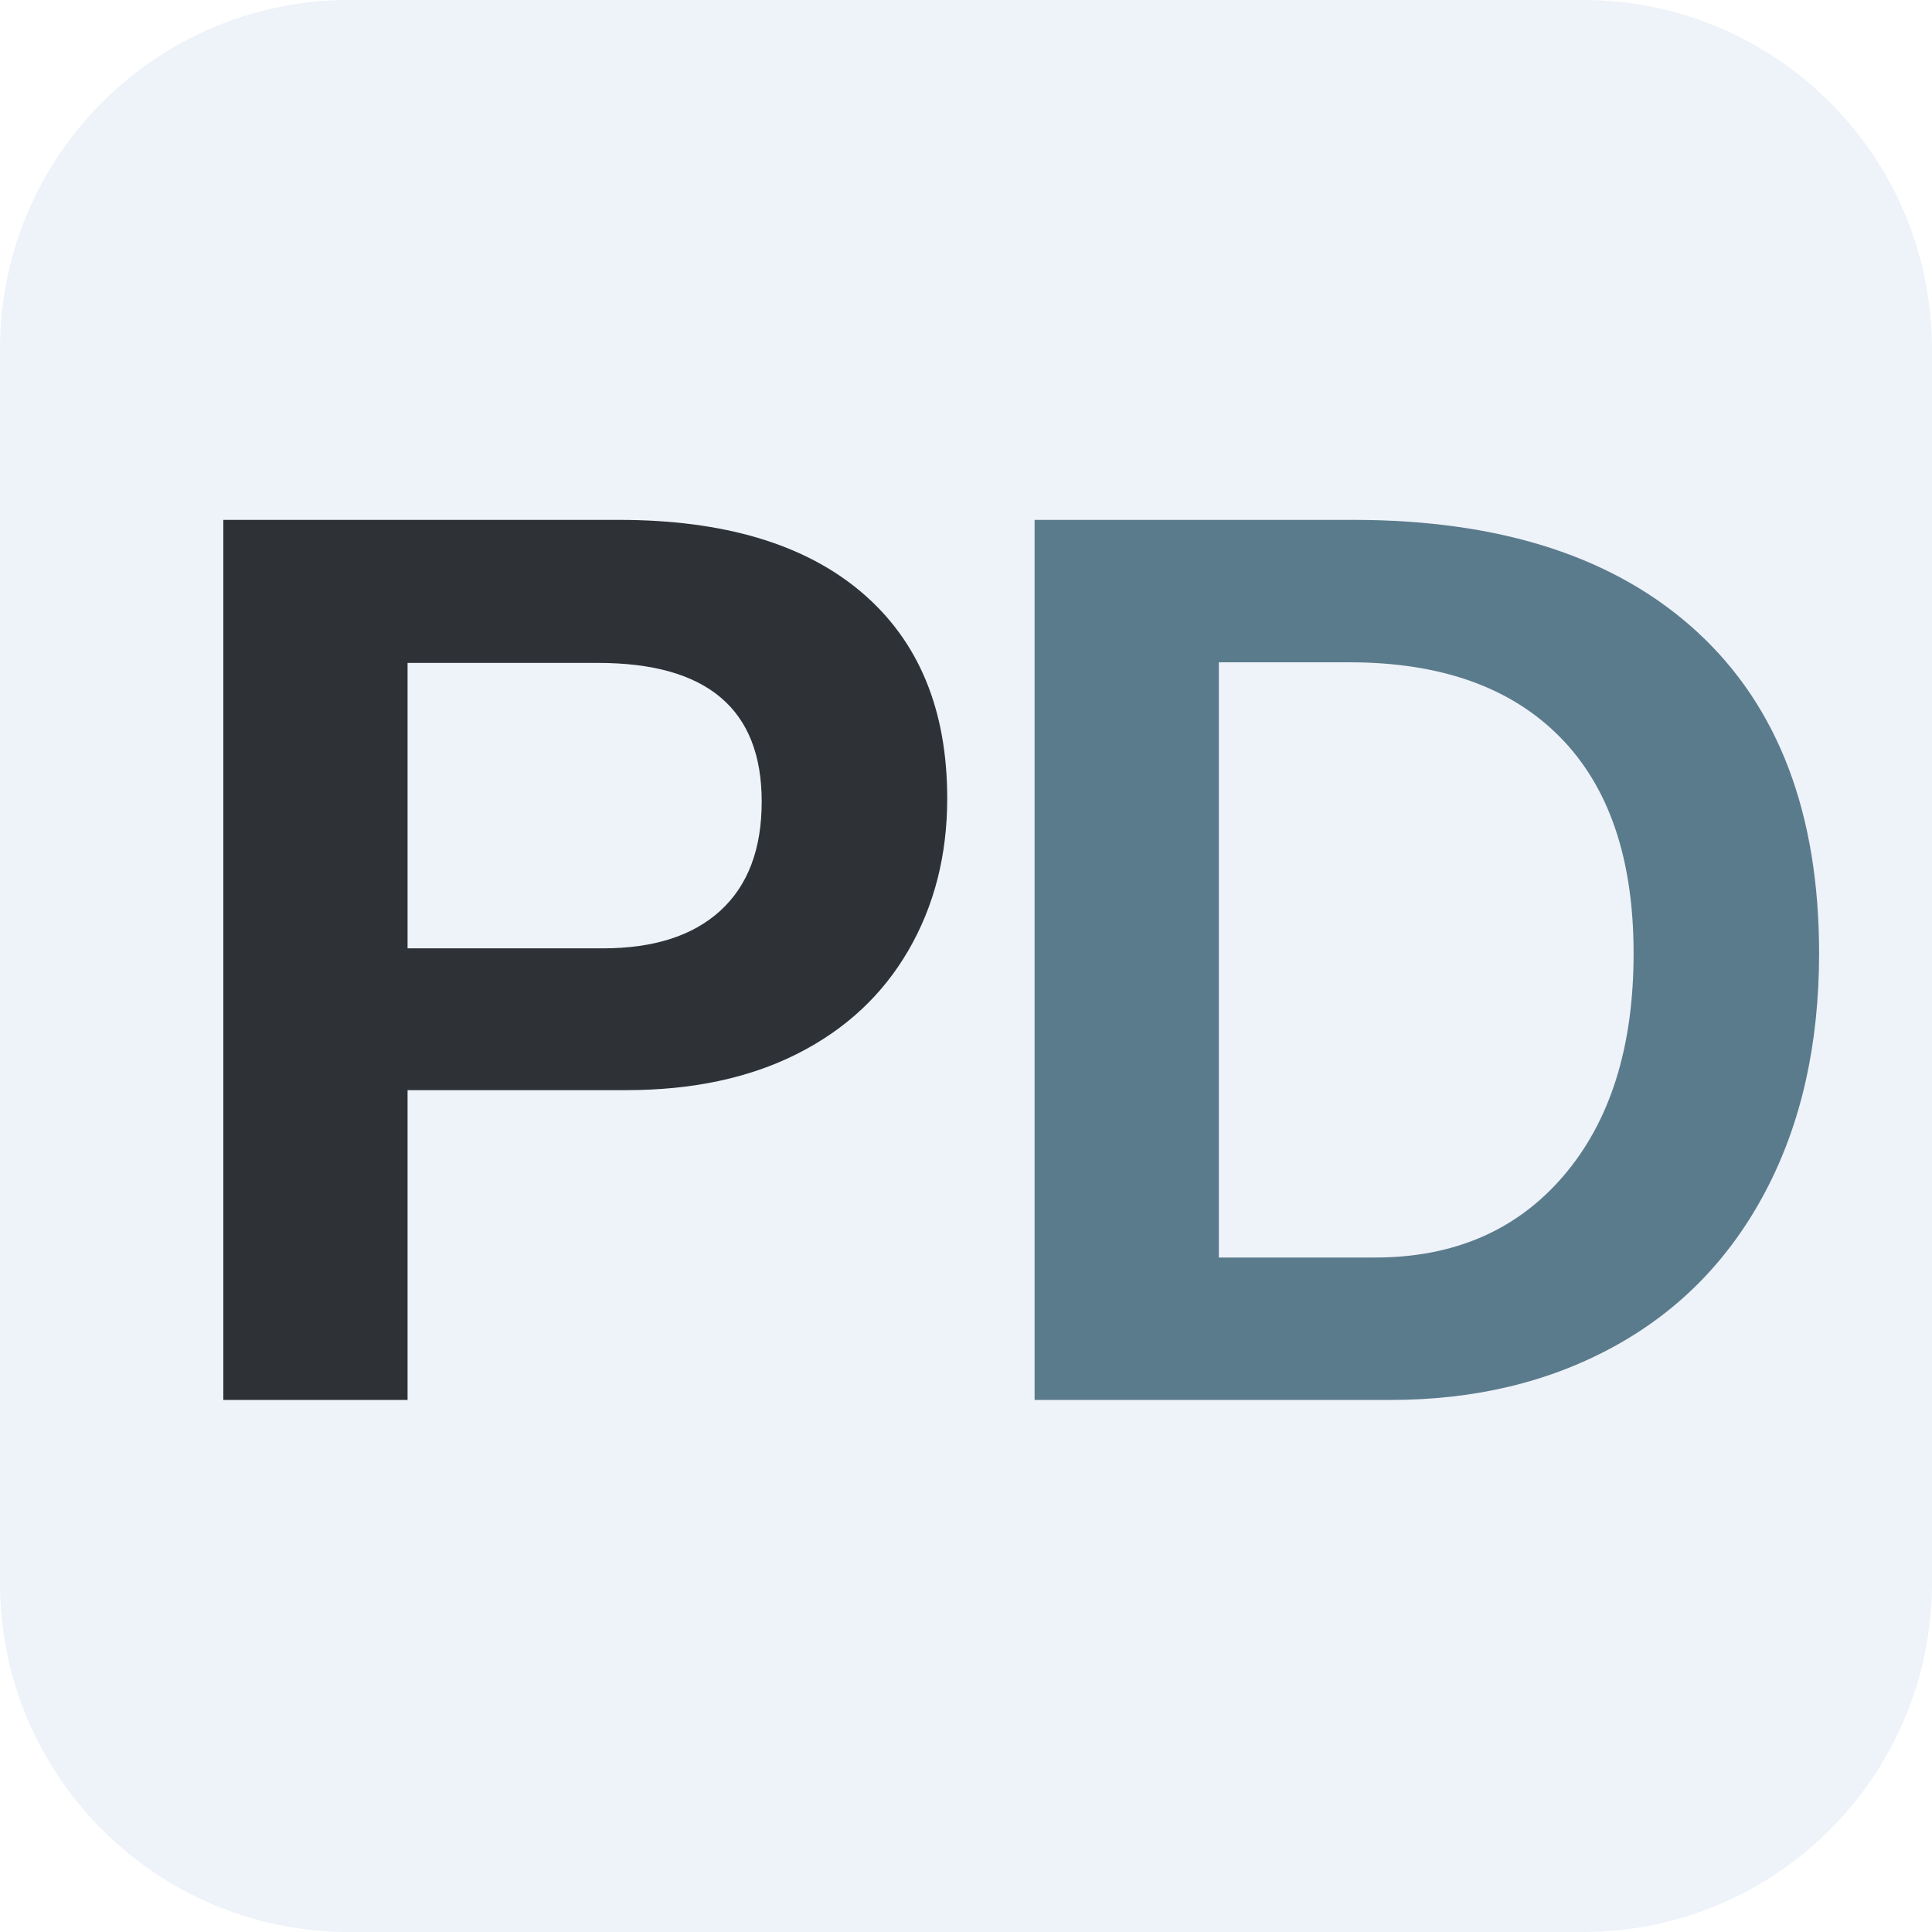
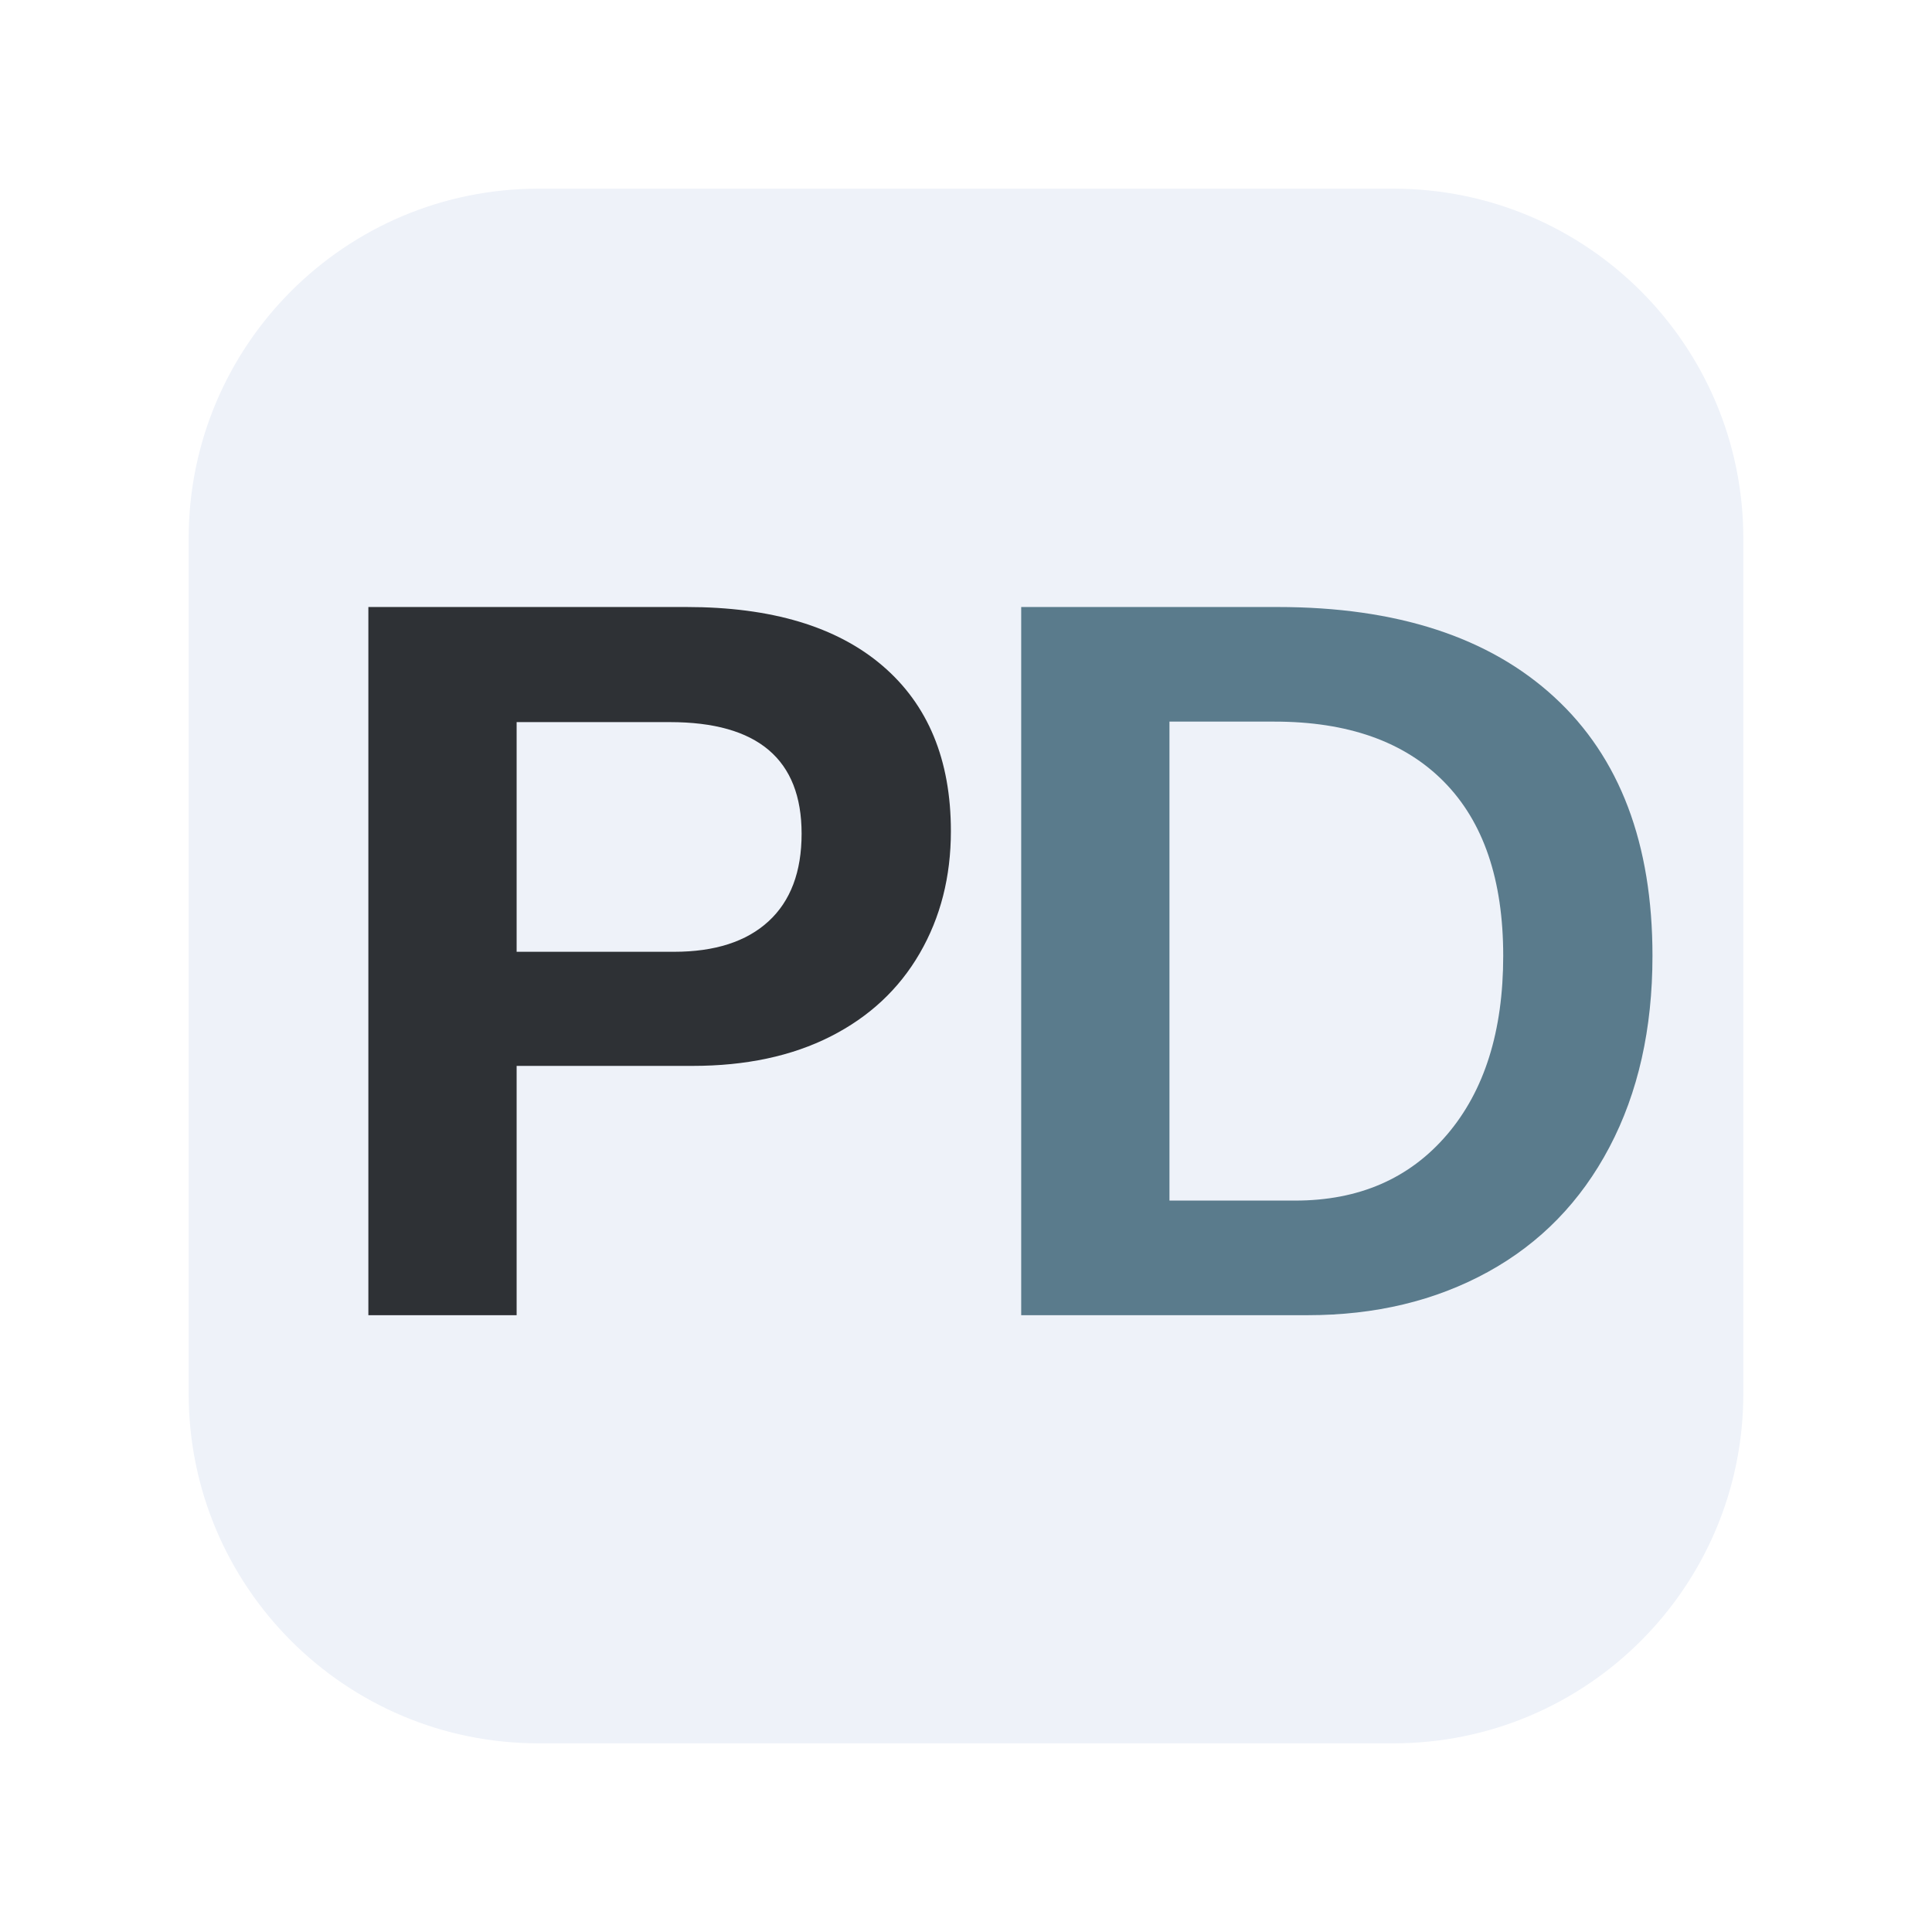
<svg xmlns="http://www.w3.org/2000/svg" viewBox="0 0 1024 1024" width="1024" height="1024">
  <defs>
    <clipPath id="squircle">
-       <rect x="0" y="0" width="1024" height="1024" rx="185" ry="185" />
+       <rect x="100" y="100" width="824" height="824" rx="185.4" ry="185.4" />
    </clipPath>
  </defs>
  <g clip-path="url(#squircle)">
-     <rect x="0" y="0" width="1024" height="1024" fill="#eef2f9" />
-     <g font-family="Arial Black, Arial, Helvetica, sans-serif" font-weight="900" font-size="678">
+     <rect x="100" y="100" width="824" height="824" fill="#eef2f9" />
+     <g transform="translate(100,100) scale(0.8046875)" font-family="Arial Black, Arial, Helvetica, sans-serif" font-weight="900" font-size="678">
      <text x="73" y="742" fill="#2e3135">P</text>
      <text x="503" y="742" fill="#5a7b8c">D</text>
    </g>
  </g>
</svg>
